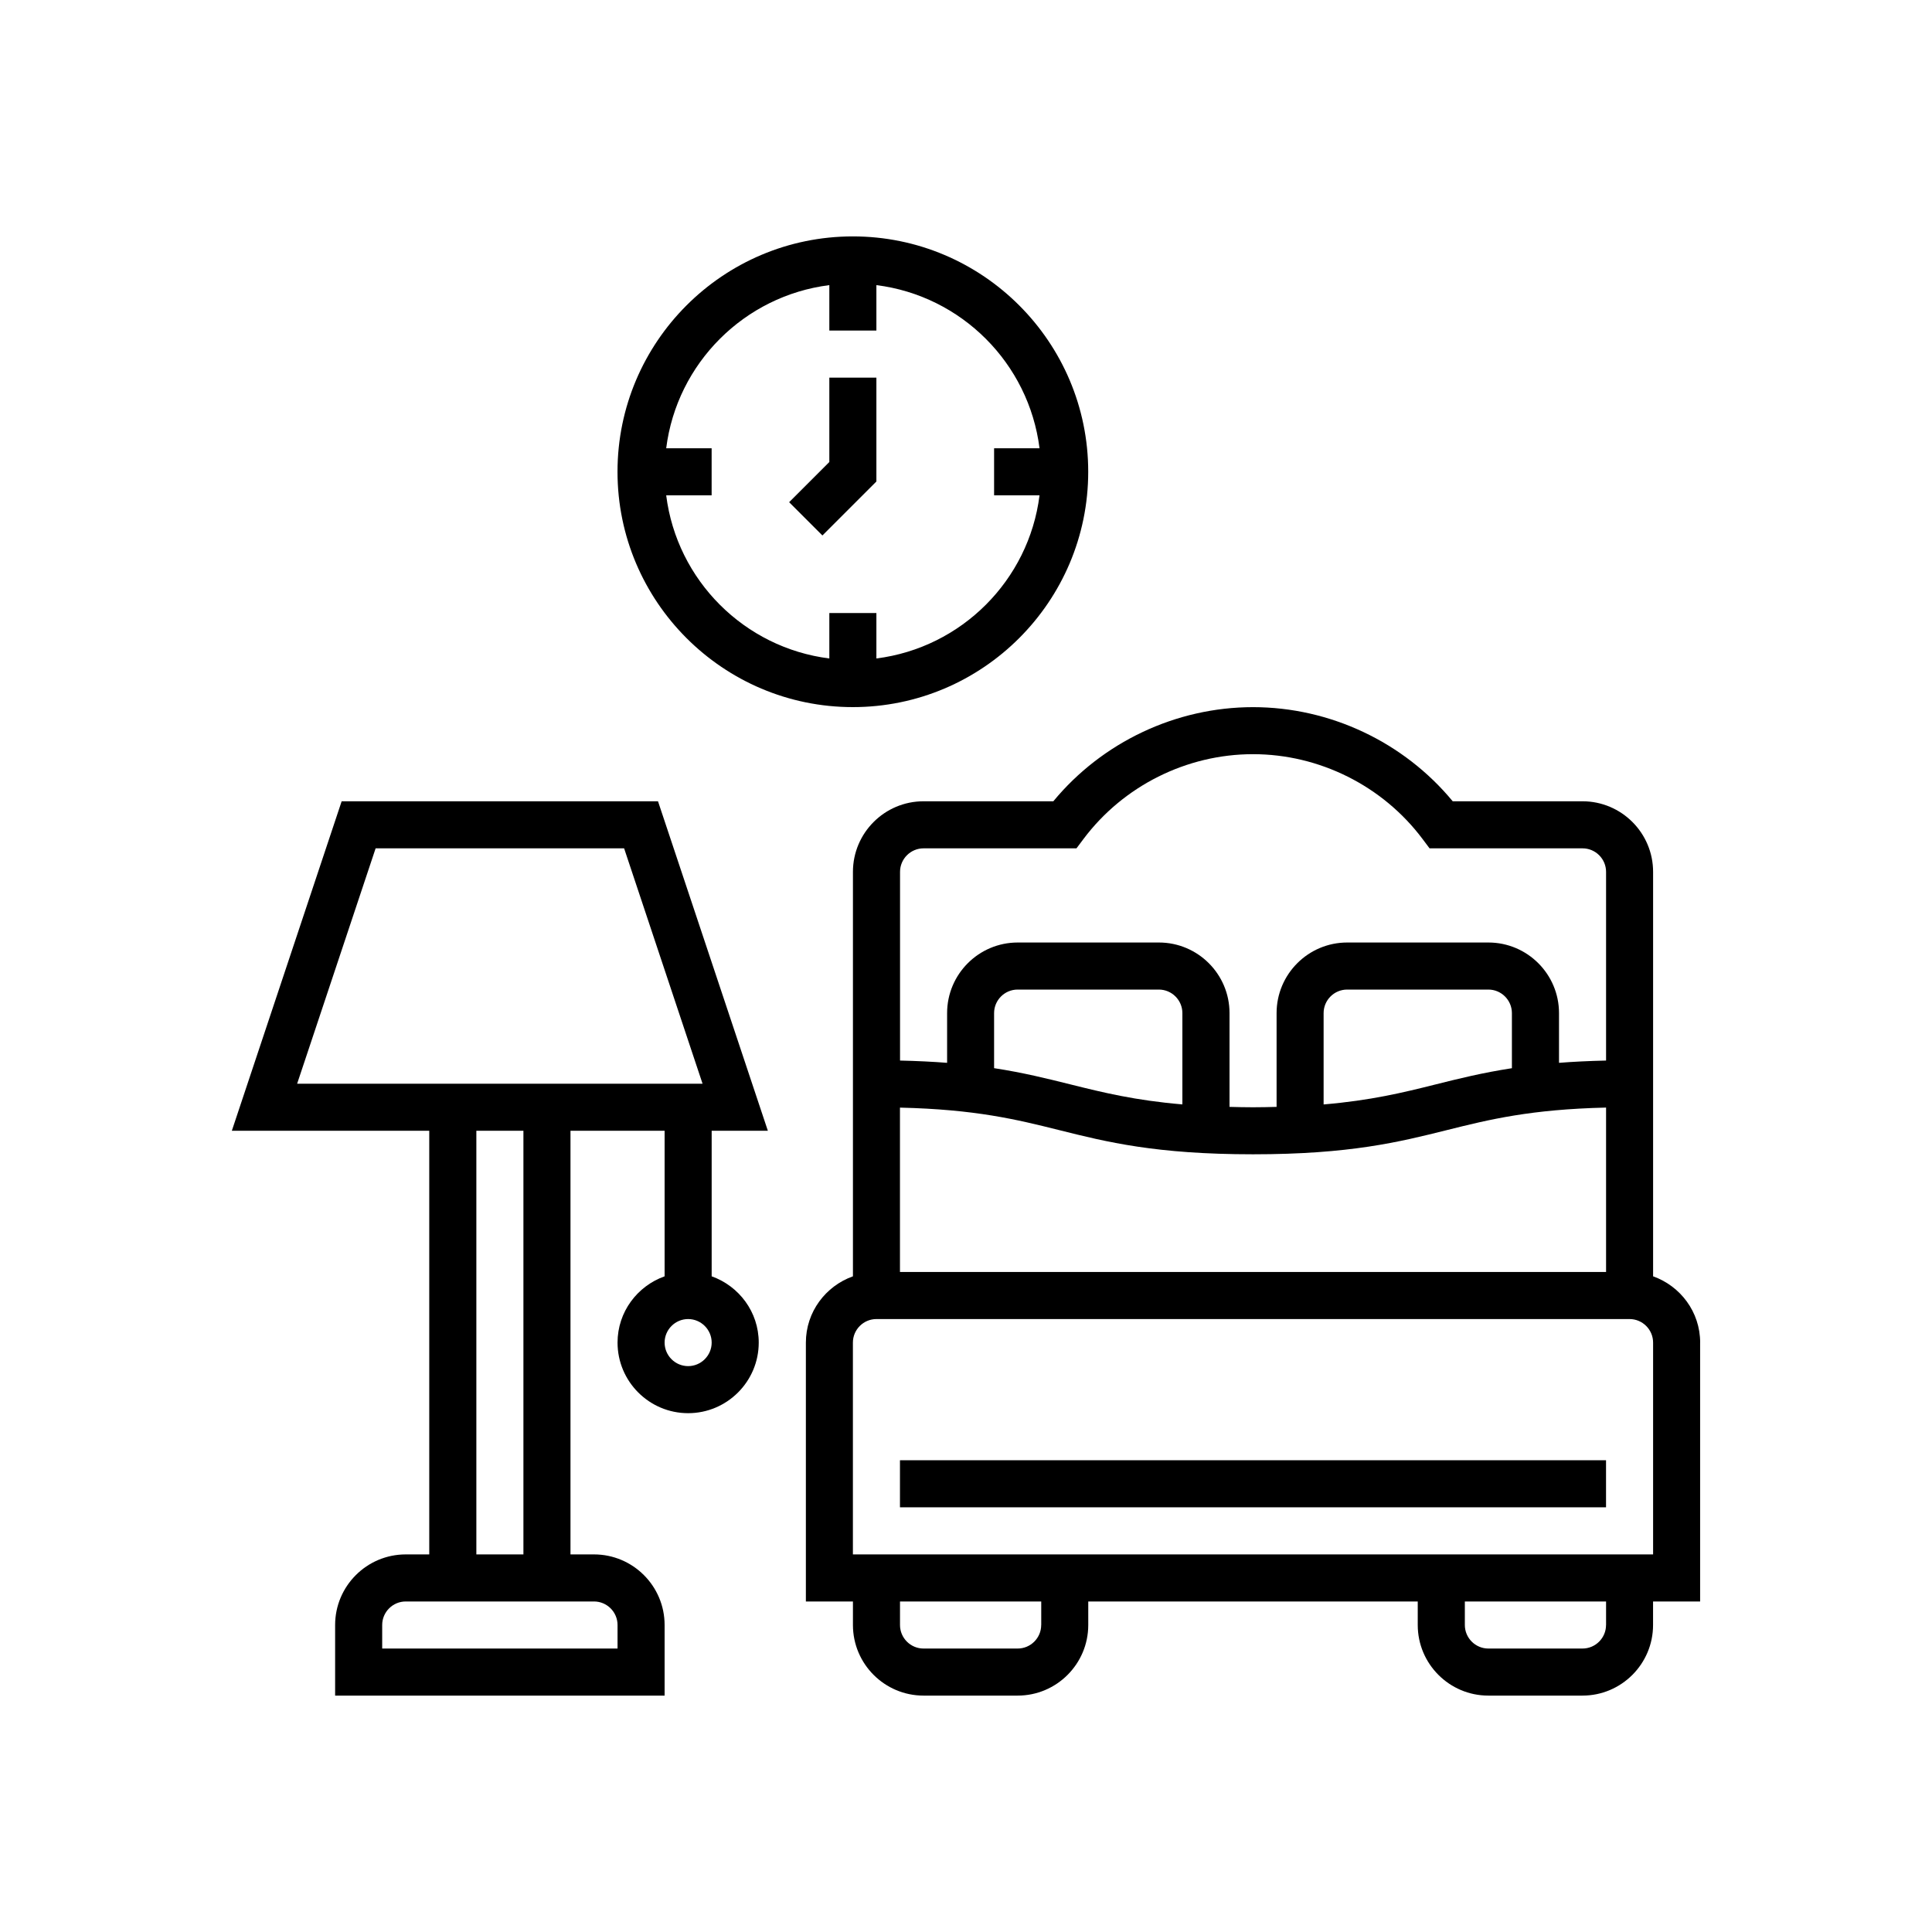
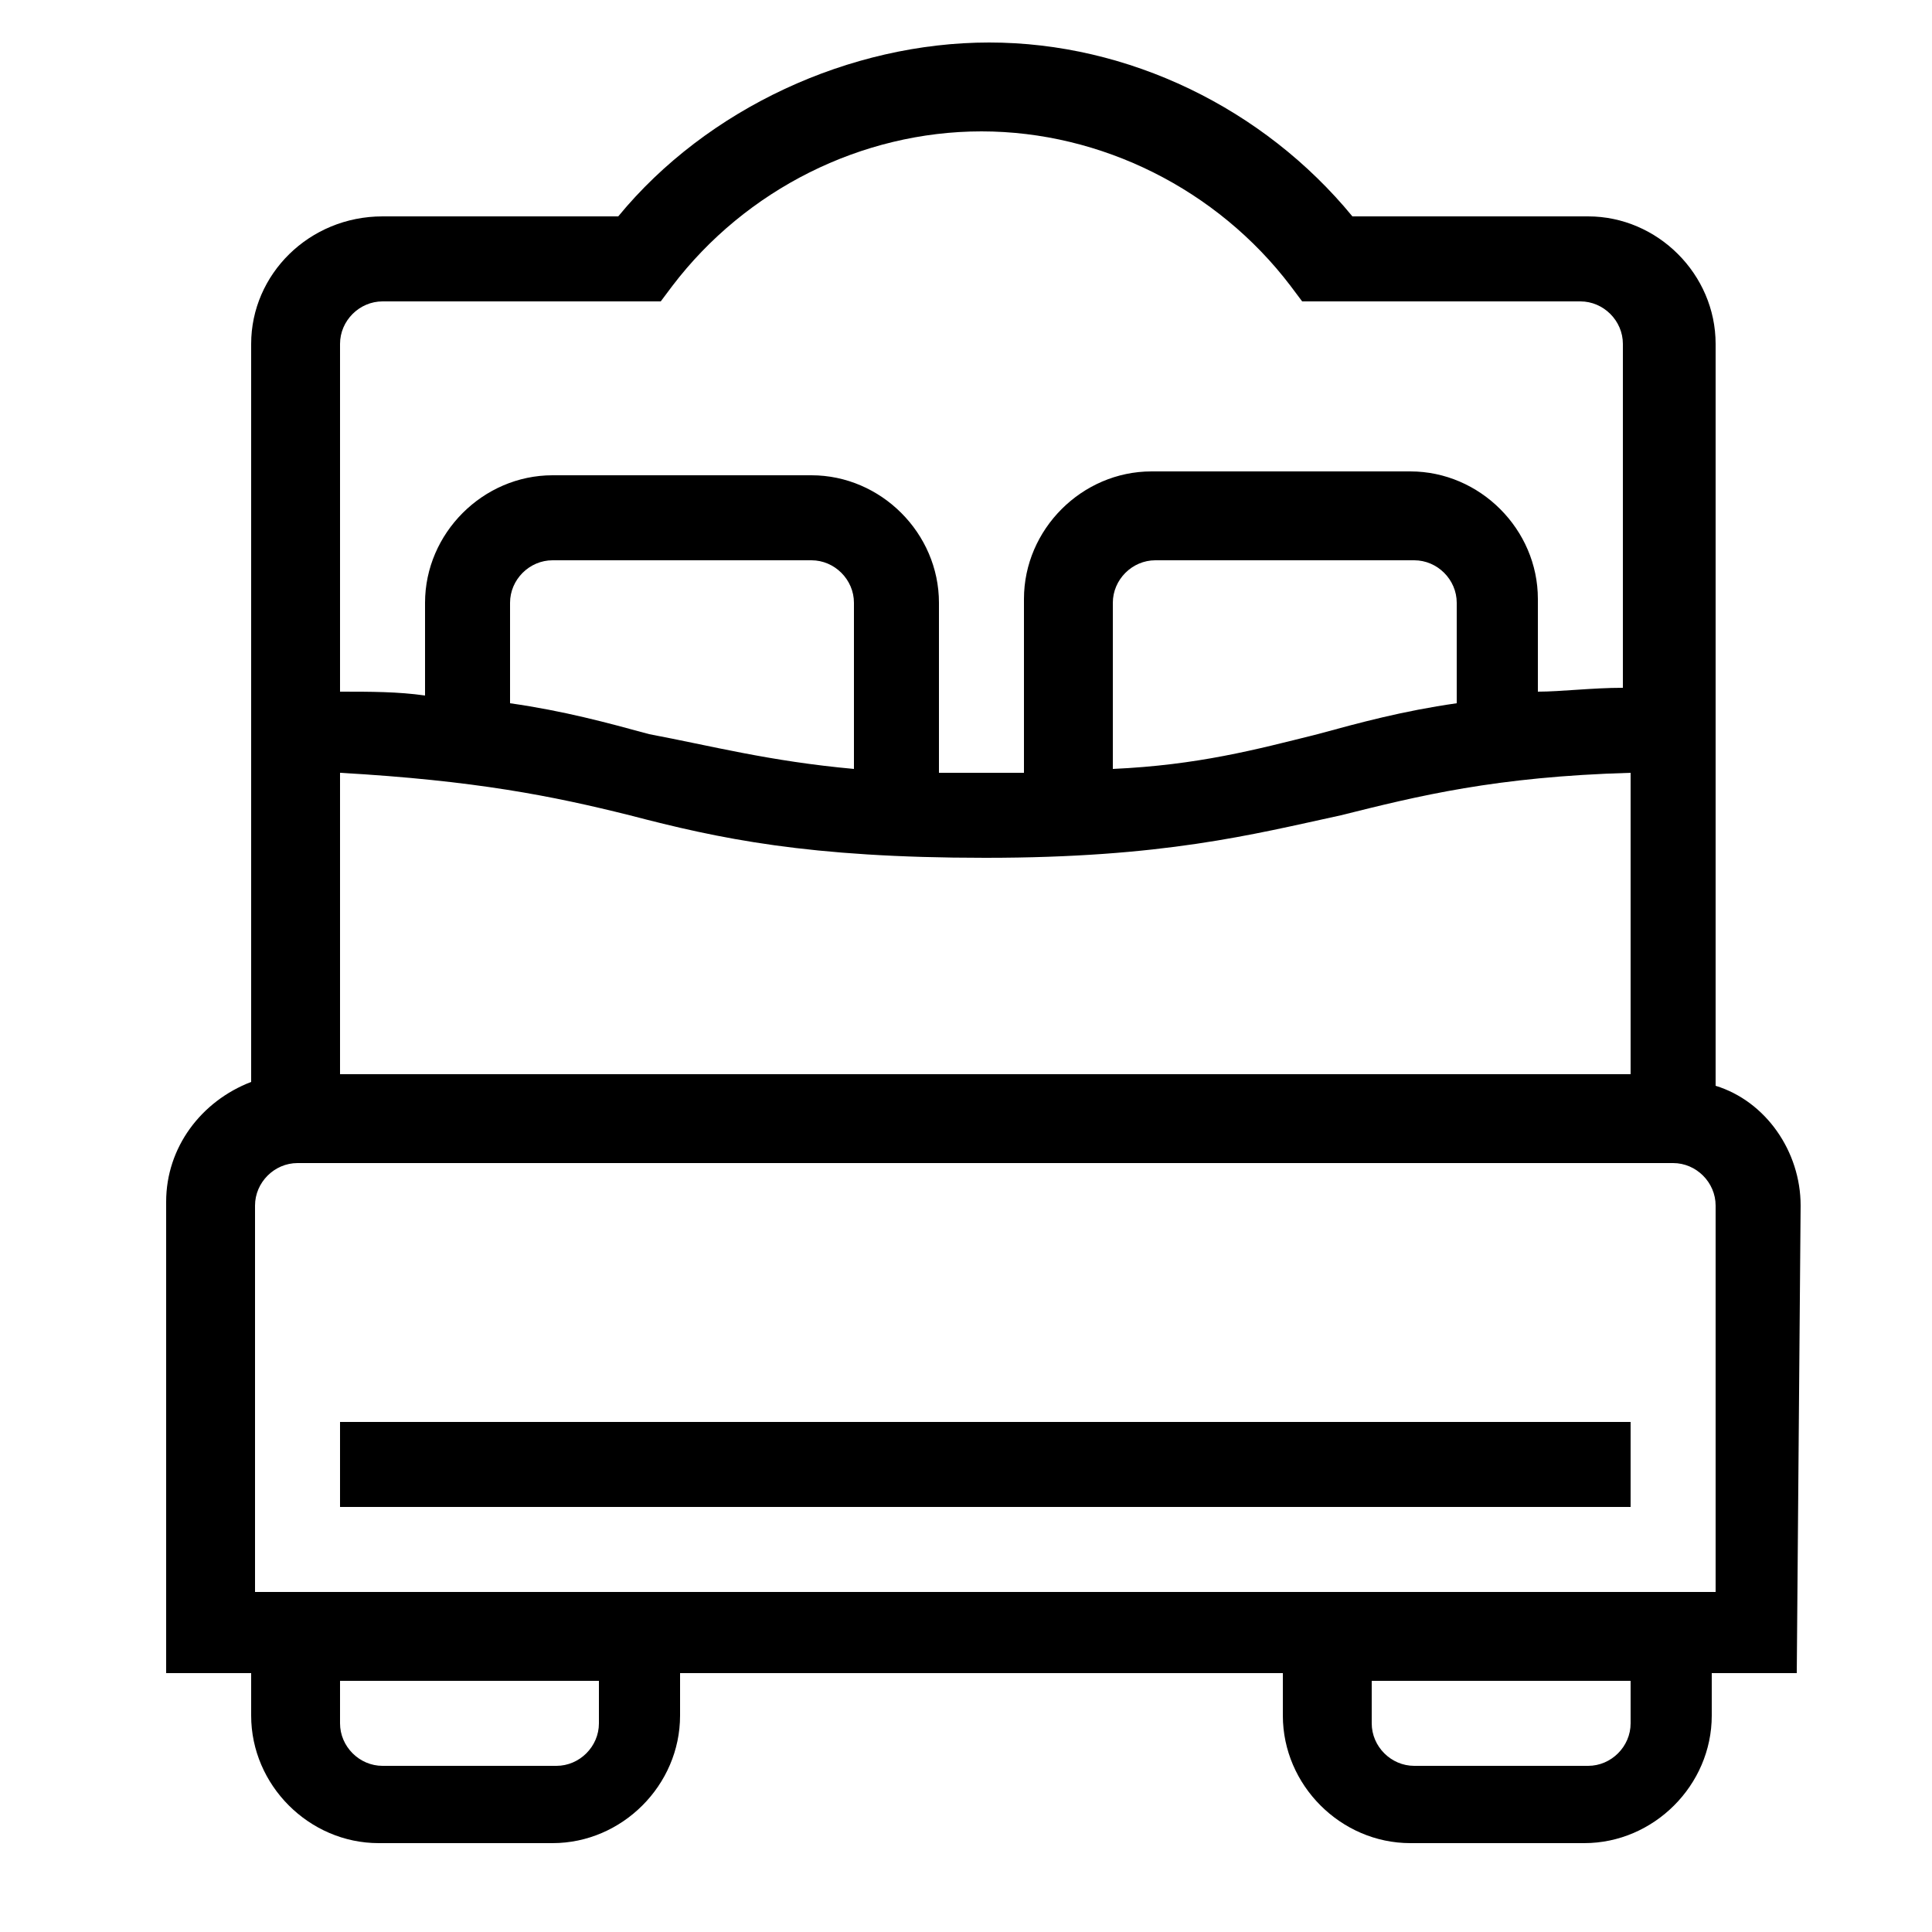
- <svg xmlns="http://www.w3.org/2000/svg" id="a" width="50" height="50" viewBox="0 0 50 50">
-   <path d="M22.072,18.3c3.358,0,6.091-2.732,6.091-6.091s-2.732-6.091-6.091-6.091-6.091,2.732-6.091,6.091,2.732,6.091,6.091,6.091Zm-.609-10.921v1.176h1.218v-1.176c2.2,.276,3.945,2.022,4.222,4.222h-1.176v1.218h1.176c-.276,2.2-2.022,3.945-4.222,4.222v-1.176h-1.218v1.176c-2.2-.276-3.945-2.022-4.222-4.222h1.176v-1.218h-1.176c.277-2.2,2.022-3.945,4.222-4.222Z" />
-   <path d="M22.681,12.461v-2.688h-1.218v2.184l-1.04,1.04,.861,.861,1.397-1.397Z" />
-   <path d="M44,34.746c0-.793-.511-1.463-1.218-1.715v-10.467c0-1.008-.82-1.827-1.827-1.827h-3.359c-1.265-1.531-3.174-2.436-5.168-2.436s-3.903,.905-5.168,2.436h-3.359c-1.008,0-1.827,.82-1.827,1.827v10.467c-.707,.252-1.218,.922-1.218,1.715v6.7h1.218v.609c0,1.008,.82,1.827,1.827,1.827h2.436c1.008,0,1.827-.82,1.827-1.827v-.609h8.527v.609c0,1.008,.82,1.827,1.827,1.827h2.436c1.008,0,1.827-.82,1.827-1.827v-.609h1.218v-6.7Zm-13.4-6.164c-1.222-.104-2.048-.306-2.898-.518-.601-.15-1.215-.303-1.975-.42v-1.425c0-.336,.274-.609,.609-.609h3.655c.336,0,.609,.274,.609,.609v2.363Zm-3.193,.664c1.234,.309,2.509,.627,5.021,.627s3.787-.319,5.021-.627c1.104-.276,2.163-.536,4.116-.582v4.255H23.291v-4.254c1.953,.046,3.012,.305,4.116,.581h0Zm11.721-1.601c-.759,.117-1.373,.269-1.975,.42-.85,.213-1.676,.414-2.898,.518v-2.364c0-.336,.274-.609,.609-.609h3.655c.336,0,.609,.274,.609,.609v1.426Zm-15.228-5.69h3.959l.183-.244c1.03-1.373,2.669-2.193,4.386-2.193s3.356,.82,4.386,2.193l.183,.244h3.959c.336,0,.609,.274,.609,.609v4.883c-.444,.01-.85,.03-1.218,.059v-1.287c0-1.008-.82-1.827-1.827-1.827h-3.655c-1.008,0-1.827,.82-1.827,1.827v2.427c-.197,.005-.393,.01-.609,.01s-.412-.005-.609-.01v-2.427c0-1.008-.82-1.827-1.827-1.827h-3.655c-1.008,0-1.827,.82-1.827,1.827v1.287c-.368-.029-.775-.049-1.218-.059v-4.883c0-.336,.274-.609,.609-.609Zm3.046,20.1c0,.336-.274,.609-.609,.609h-2.436c-.336,0-.609-.274-.609-.609v-.609h3.655v.609Zm14.618,0c0,.336-.274,.609-.609,.609h-2.436c-.336,0-.609-.274-.609-.609v-.609h3.655v.609Zm1.218-1.827H22.073v-5.482c0-.336,.274-.609,.609-.609h19.491c.336,0,.609,.274,.609,.609v5.482Z" />
-   <path d="M23.291,37.791h18.273v1.218H23.291v-1.218Z" />
-   <path d="M19.872,29.264l-2.843-8.527H8.842l-2.842,8.527h5.109v10.964h-.609c-1.008,0-1.827,.82-1.827,1.827v1.827h8.527v-1.827c0-1.008-.82-1.827-1.827-1.827h-.609v-10.964h2.436v3.767c-.707,.252-1.218,.922-1.218,1.715,0,1.008,.82,1.827,1.827,1.827s1.827-.82,1.827-1.827c0-.793-.511-1.463-1.218-1.715v-3.767h1.454Zm-2.063,6.091c-.336,0-.609-.274-.609-.609s.274-.609,.609-.609,.609,.274,.609,.609-.274,.609-.609,.609Zm-8.088-13.4h6.431l2.03,6.091H7.69l2.031-6.091Zm6.261,20.1v.609h-6.091v-.609c0-.336,.274-.609,.609-.609h4.873c.336,0,.609,.274,.609,.609Zm-2.436-1.827h-1.218v-10.964h1.218v10.964Z" />
+ <svg xmlns="http://www.w3.org/2000/svg" version="1.1" id="a" x="0px" y="0px" viewBox="0 0 50 50" style="enable-background:new 0 0 50 50;" xml:space="preserve">
+   <path d="M46.6,31.2c0-1.4-0.9-2.7-2.2-3.1V8.9c0-1.8-1.5-3.3-3.3-3.3h-6.1c-2.3-2.8-5.8-4.5-9.4-4.5S18.3,2.8,16,5.6H9.9  C8,5.6,6.5,7.1,6.5,8.9v19.1c-1.3,0.5-2.2,1.7-2.2,3.1v12.2h2.2v1.1c0,1.8,1.5,3.3,3.3,3.3h4.5c1.8,0,3.3-1.5,3.3-3.3v-1.1h15.6v1.1  c0,1.8,1.5,3.3,3.3,3.3h4.5c1.8,0,3.3-1.5,3.3-3.3v-1.1h2.2L46.6,31.2L46.6,31.2z M22.1,19.9c-2.2-0.2-3.7-0.6-5.3-0.9  c-1.1-0.3-2.2-0.6-3.6-0.8v-2.6c0-0.6,0.5-1.1,1.1-1.1H21c0.6,0,1.1,0.5,1.1,1.1C22.1,15.6,22.1,19.9,22.1,19.9z M16.3,21.1  c2.3,0.6,4.6,1.1,9.2,1.1s6.9-0.6,9.2-1.1c2-0.5,4-1,7.5-1.1v7.8H8.8v-7.8C12.3,20.2,14.3,20.6,16.3,21.1L16.3,21.1L16.3,21.1z   M37.7,18.2c-1.4,0.2-2.5,0.5-3.6,0.8c-1.6,0.4-3.1,0.8-5.3,0.9v-4.3c0-0.6,0.5-1.1,1.1-1.1h6.7c0.6,0,1.1,0.5,1.1,1.1V18.2  L37.7,18.2z M9.9,7.8h7.2l0.3-0.4c1.9-2.5,4.9-4,8-4s6.1,1.5,8,4l0.3,0.4h7.2c0.6,0,1.1,0.5,1.1,1.1v8.9c-0.8,0-1.6,0.1-2.2,0.1  v-2.4c0-1.8-1.5-3.3-3.3-3.3h-6.7c-1.8,0-3.3,1.5-3.3,3.3V20c-0.4,0-0.7,0-1.1,0c-0.4,0-0.8,0-1.1,0v-4.4c0-1.8-1.5-3.3-3.3-3.3  h-6.7c-1.8,0-3.3,1.5-3.3,3.3V18c-0.7-0.1-1.4-0.1-2.2-0.1V8.9C8.8,8.3,9.3,7.8,9.9,7.8z M15.5,44.6c0,0.6-0.5,1.1-1.1,1.1H9.9  c-0.6,0-1.1-0.5-1.1-1.1v-1.1h6.7V44.6z M42.2,44.6c0,0.6-0.5,1.1-1.1,1.1h-4.5c-0.6,0-1.1-0.5-1.1-1.1v-1.1h6.7  C42.2,43.4,42.2,44.6,42.2,44.6z M44.4,41.2H6.6v-10c0-0.6,0.5-1.1,1.1-1.1h35.6c0.6,0,1.1,0.5,1.1,1.1  C44.4,31.2,44.4,41.2,44.4,41.2z" />
+   <path d="M8.8,36.8h33.4V39H8.8V36.8z" />
</svg>
